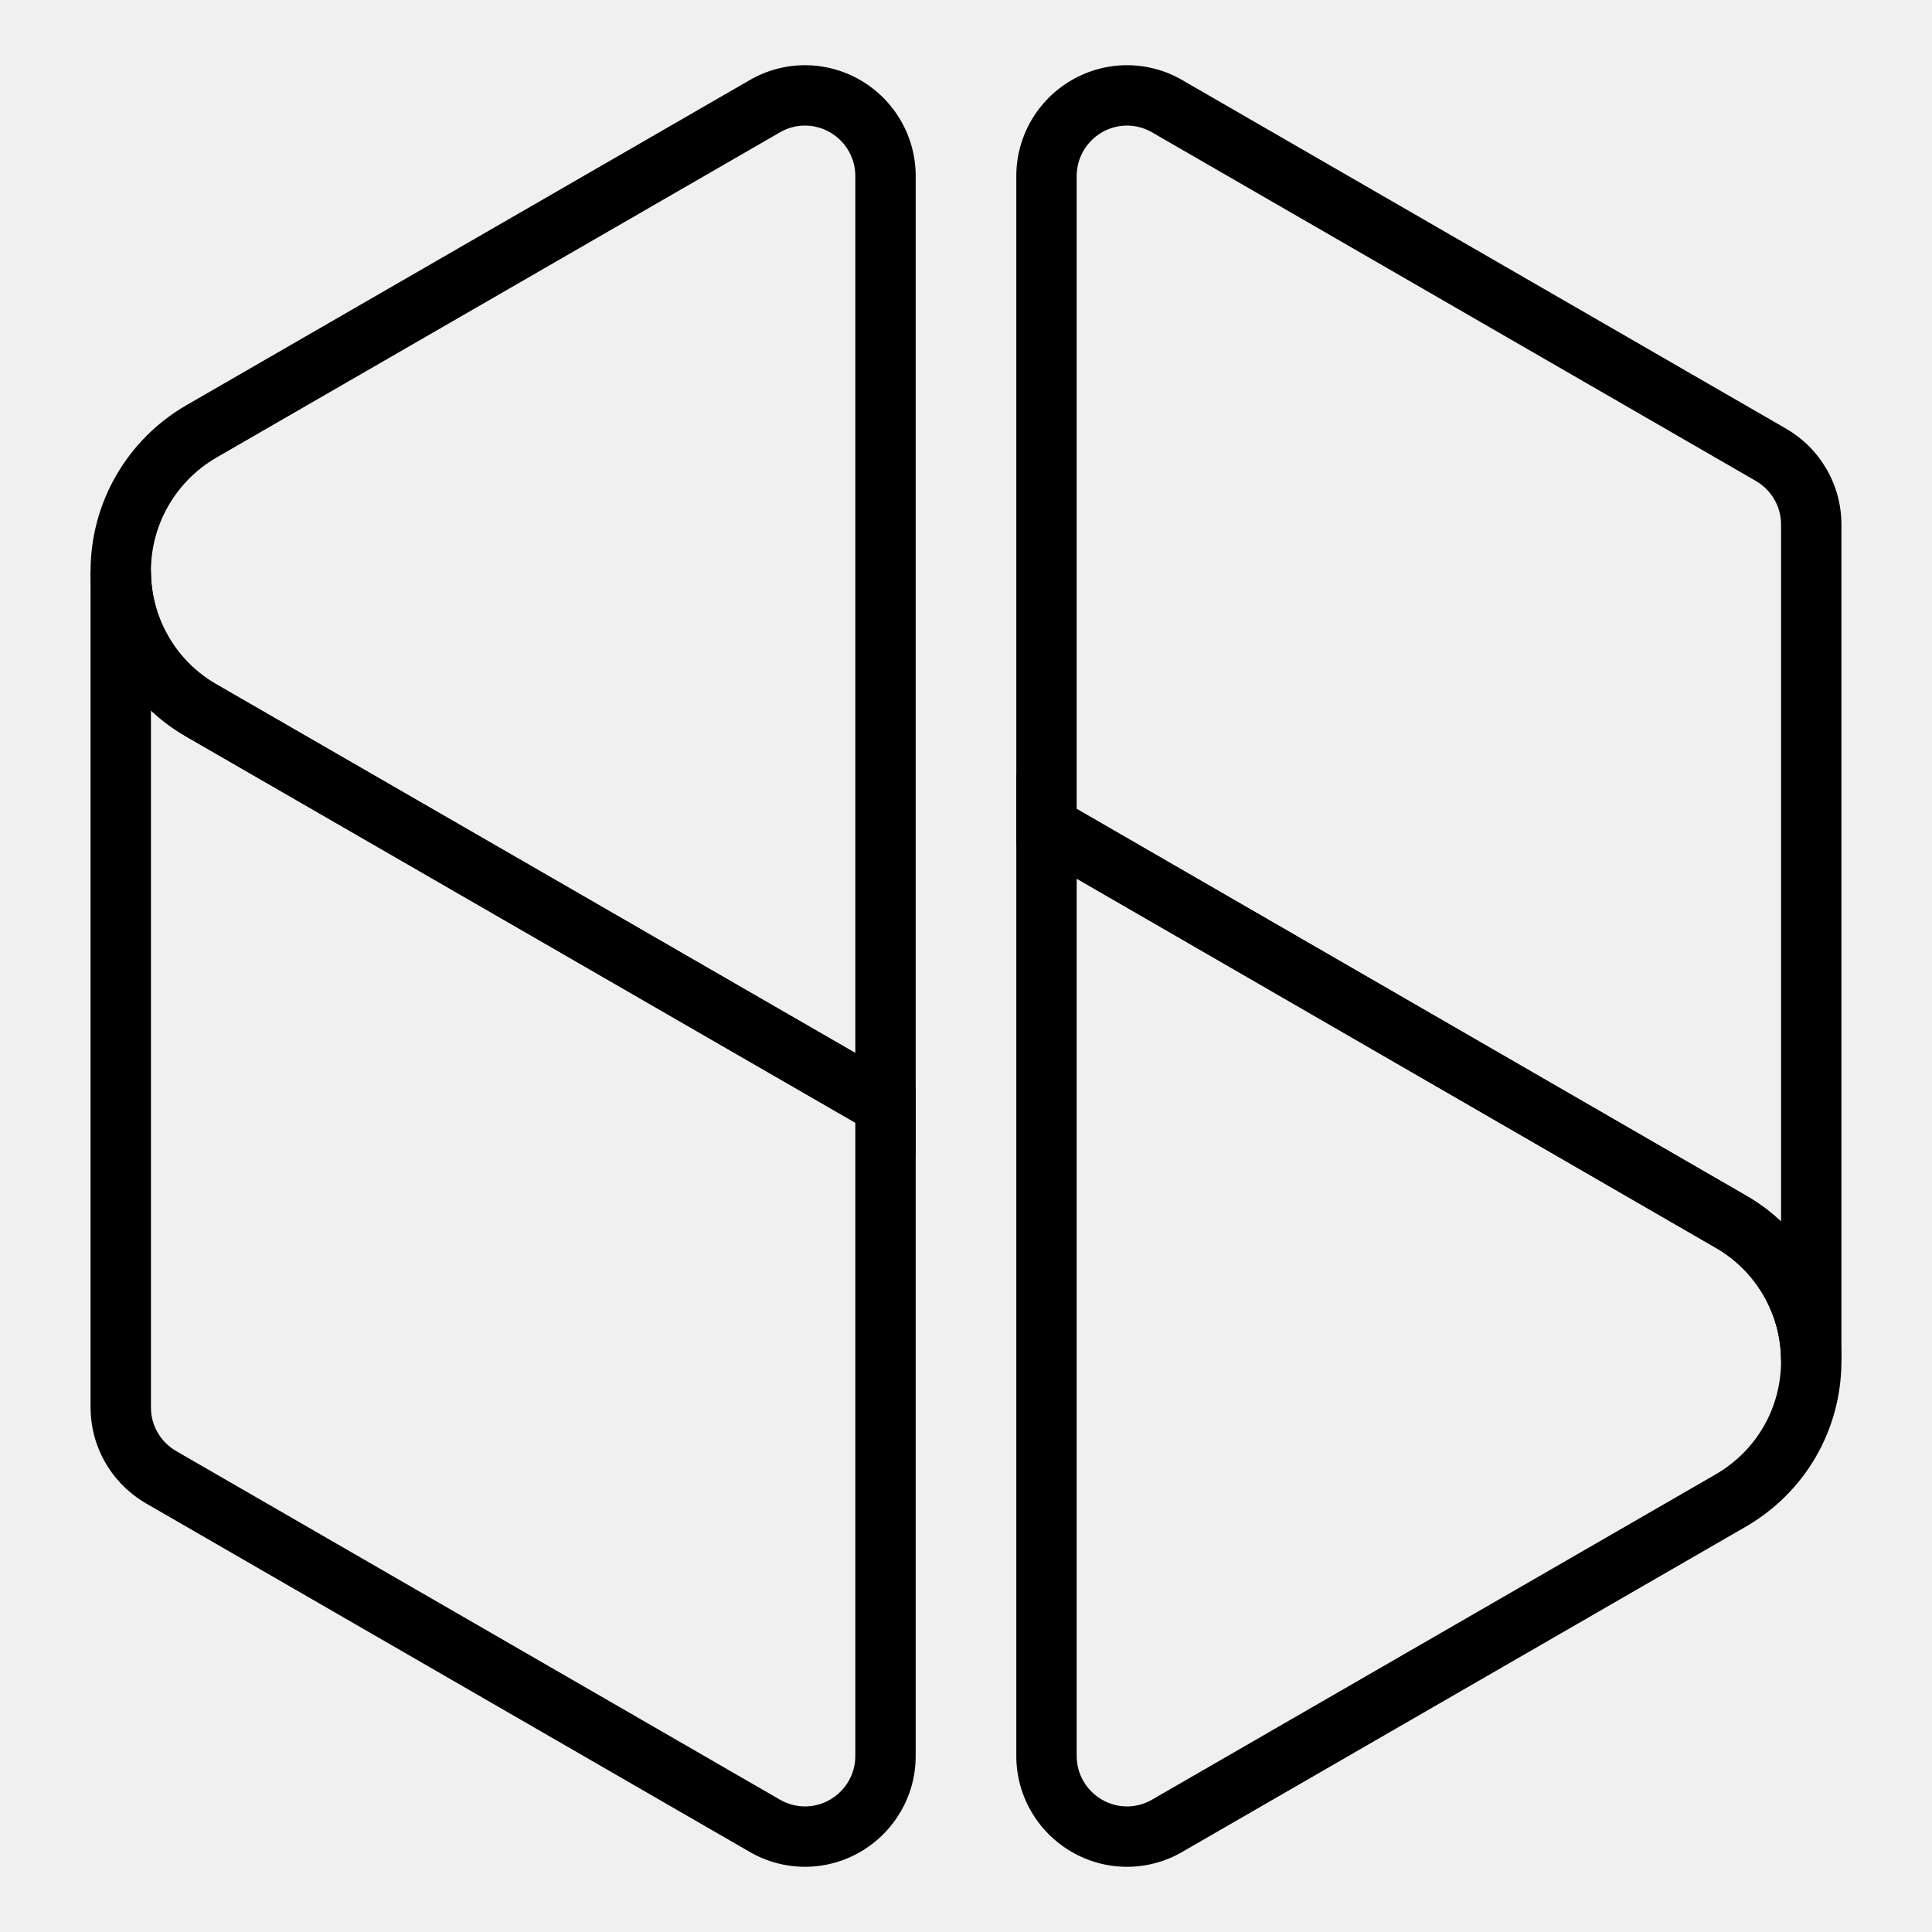
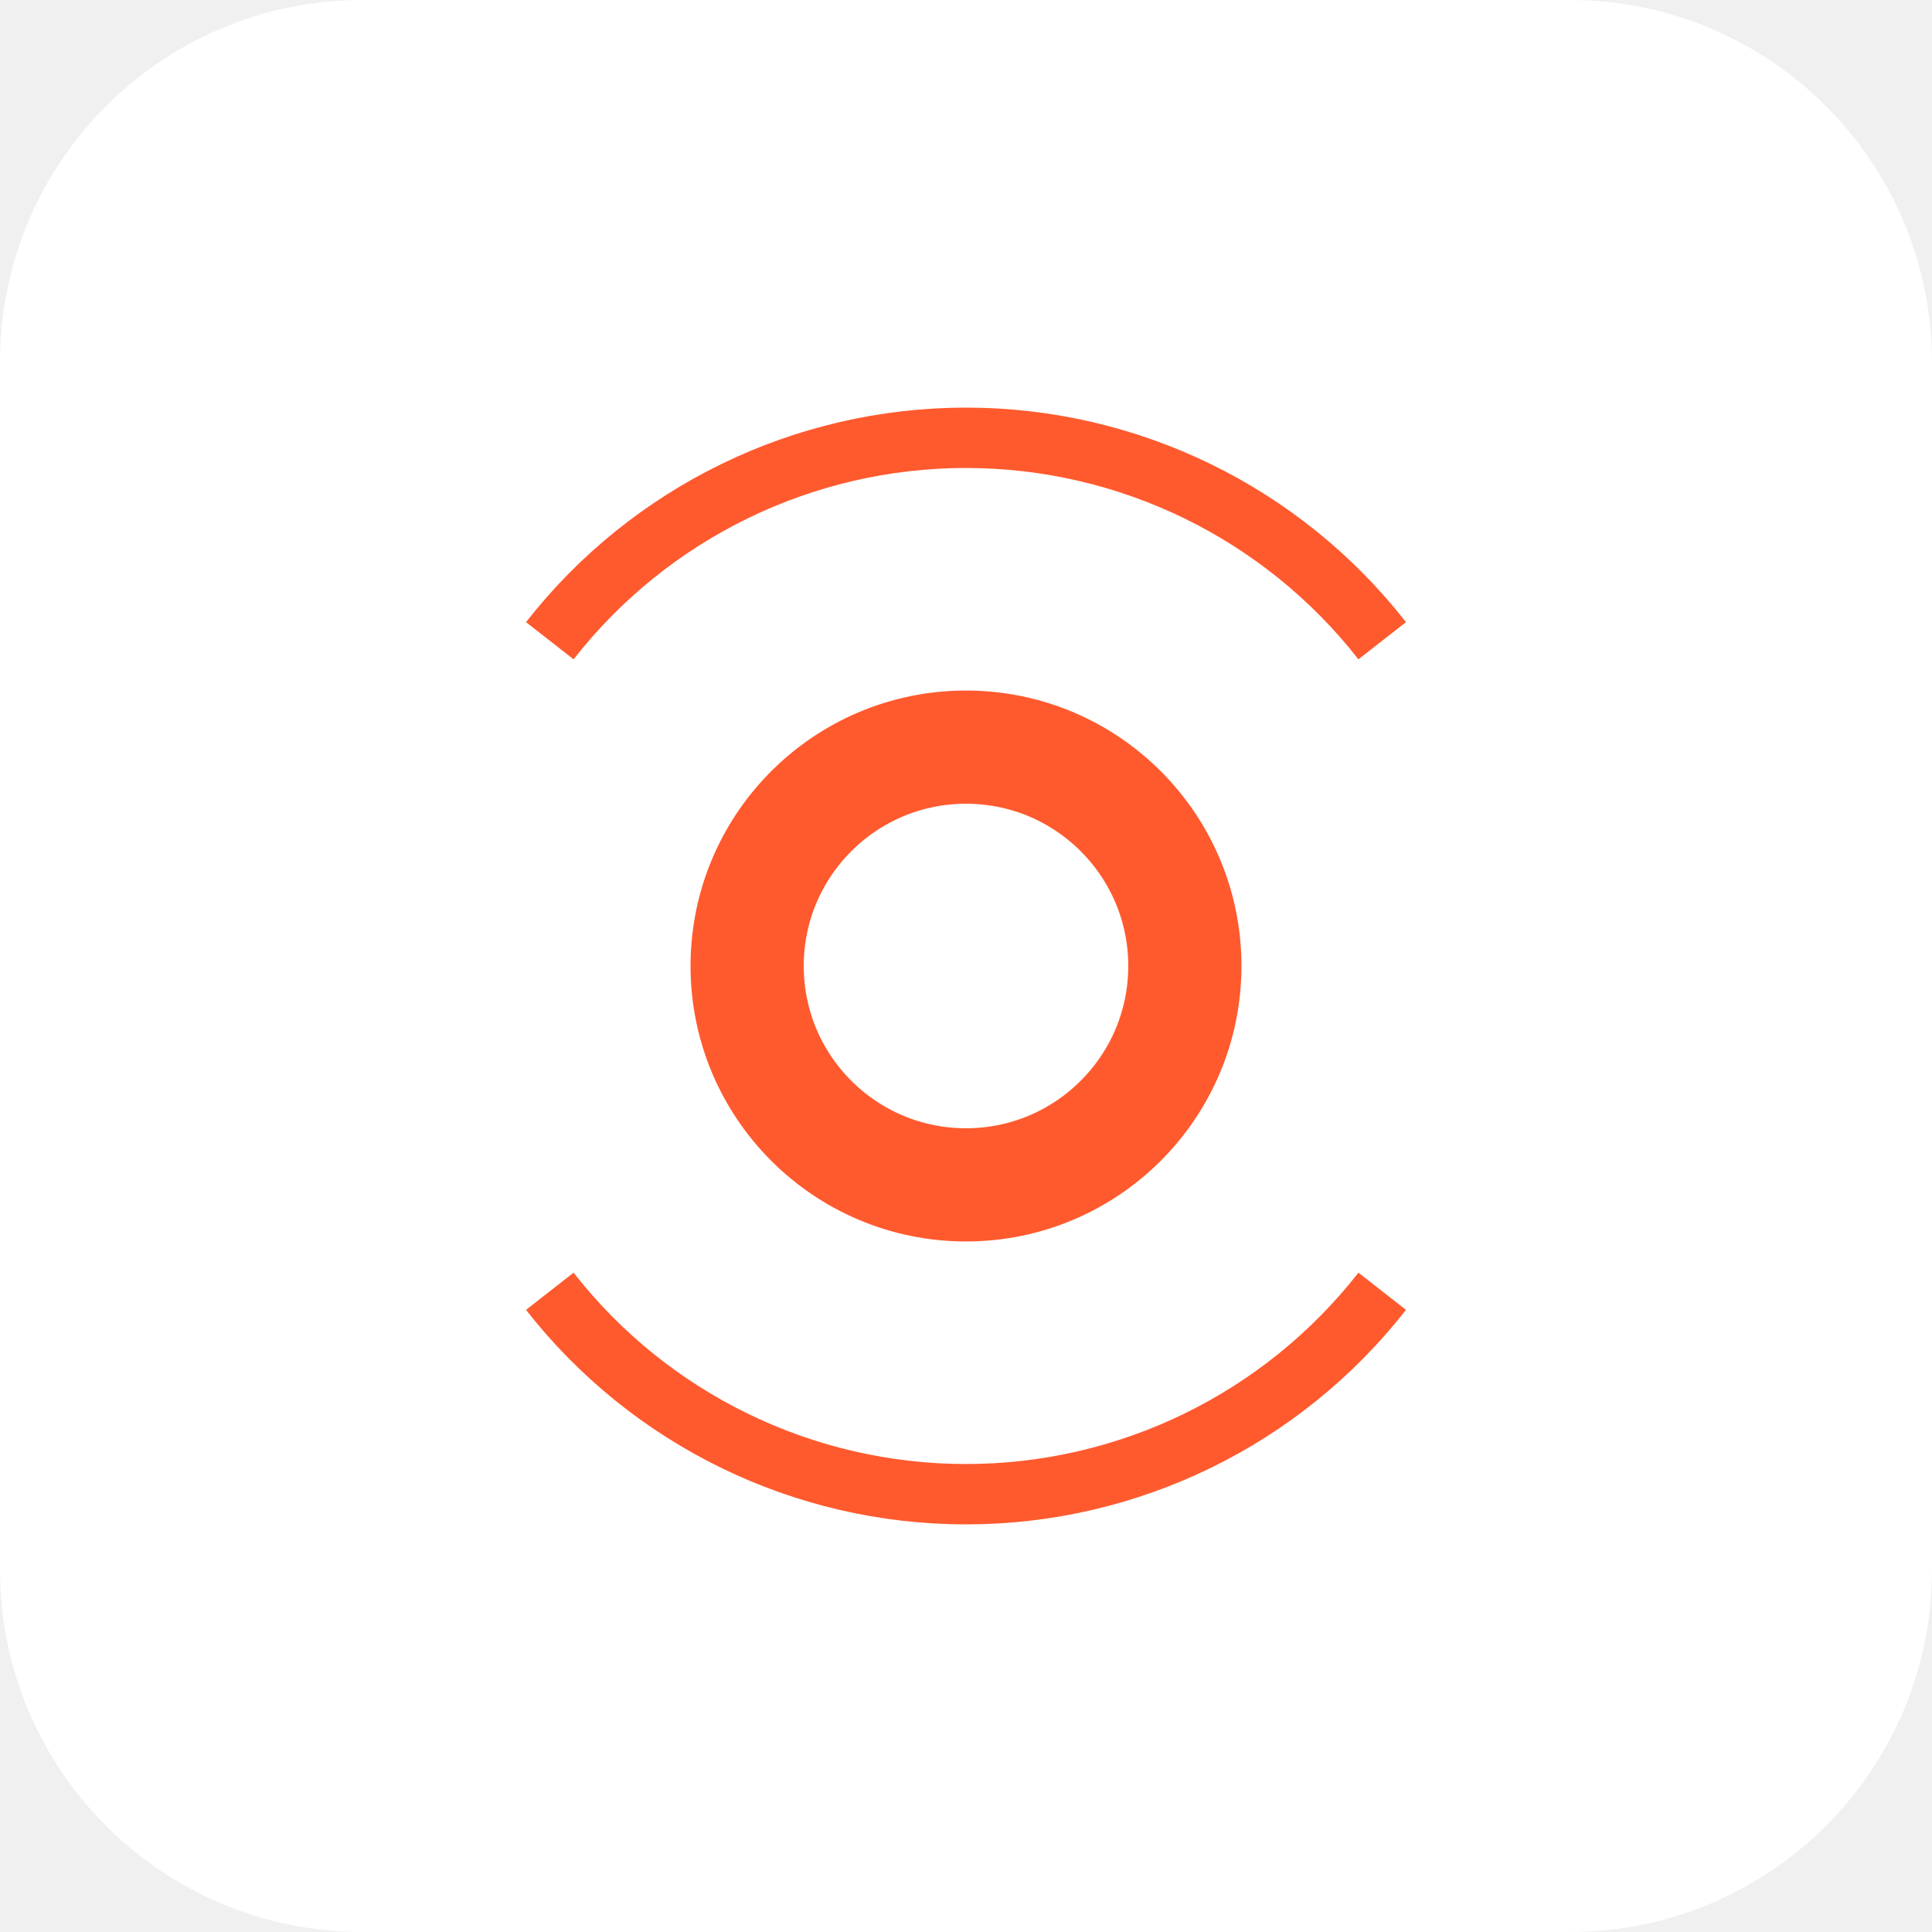
- <svg xmlns="http://www.w3.org/2000/svg" width="128" height="128" viewBox="0 0 128 128" fill="none">
-   <path d="M6 93.253V37.84H10C10 40.883 11.586 43.639 14.084 45.185L14.329 45.332L14.333 45.334L60.667 72.071V116.347C60.667 118.957 59.27 121.374 57.004 122.689C54.731 124.009 51.94 124.01 49.667 122.692L9.667 99.599L9.452 99.47C7.31 98.129 6 95.781 6 93.253ZM10 93.253C10 94.43 10.631 95.533 11.671 96.137L51.667 119.228L51.671 119.23C52.703 119.83 53.964 119.83 54.996 119.23C56.036 118.626 56.667 117.523 56.667 116.347V74.382L12.334 48.799C11.485 48.311 10.703 47.73 10 47.071V93.253Z" fill="currentColor" />
-   <path d="M56.667 11.653C56.667 10.477 56.036 9.374 54.996 8.77C53.964 8.17 52.703 8.17 51.671 8.77L51.666 8.772L14.333 30.319C11.645 31.883 10 34.742 10 37.84C10 40.883 11.585 43.641 14.084 45.187L14.329 45.332L14.333 45.335L56.667 69.764V11.653ZM60.667 76.691L12.338 48.801C8.471 46.582 6 42.431 6 37.84C6 33.313 8.407 29.135 12.329 26.857L12.334 26.855L49.662 5.312C51.936 3.991 54.73 3.99 57.004 5.311C59.27 6.626 60.667 9.043 60.667 11.653V76.691Z" fill="currentColor" />
-   <path d="M67.333 11.653C67.334 9.043 68.729 6.626 70.996 5.311C73.27 3.99 76.063 3.99 78.337 5.311L78.336 5.312L118.333 28.401L118.337 28.404C120.604 29.72 122 32.137 122 34.747V90.16H118C118 87.019 116.31 84.182 113.671 82.668L113.666 82.665L67.333 55.901V11.653ZM71.333 53.593L115.662 79.199L116.021 79.412C116.734 79.853 117.396 80.362 118 80.928V34.747C118 33.571 117.37 32.467 116.329 31.863L76.333 8.772L76.329 8.77C75.297 8.17 74.037 8.17 73.004 8.77C71.964 9.374 71.334 10.477 71.333 11.653V53.593Z" fill="currentColor" />
-   <path d="M118 90.16C118 87.018 116.31 84.183 113.671 82.669L113.666 82.666L71.333 58.211V116.346C71.333 117.523 71.964 118.626 73.004 119.23C74.037 119.83 75.297 119.83 76.329 119.23L76.333 119.228L113.667 97.681C116.361 96.115 118 93.305 118 90.16ZM122 90.16C122 94.746 119.588 98.869 115.671 101.143L115.666 101.145L78.336 122.689L78.337 122.69C76.063 124.01 73.27 124.011 70.996 122.69C68.729 121.374 67.333 118.956 67.333 116.346V51.282L115.662 79.199L116.021 79.413C119.682 81.678 122 85.712 122 90.16Z" fill="currentColor" />
+ <svg xmlns="http://www.w3.org/2000/svg" viewBox="0 0 512 512" width="512" height="512" role="img" aria-label="SAROASIS mark">
+   <rect width="512" height="512" rx="96" fill="#FFFFFF" />
+   <g fill="none" stroke="#FF5A2E">
+     <g stroke-width="16">
+       <path d="M145.7 169.8 A140 140 0 0 1 366.3 169.8" />
+       <path d="M366.3 342.2 A140 140 0 0 1 145.7 342.2" />
+     </g>
+     <circle cx="256" cy="256" r="58" stroke-width="30" />
+   </g>
</svg>
